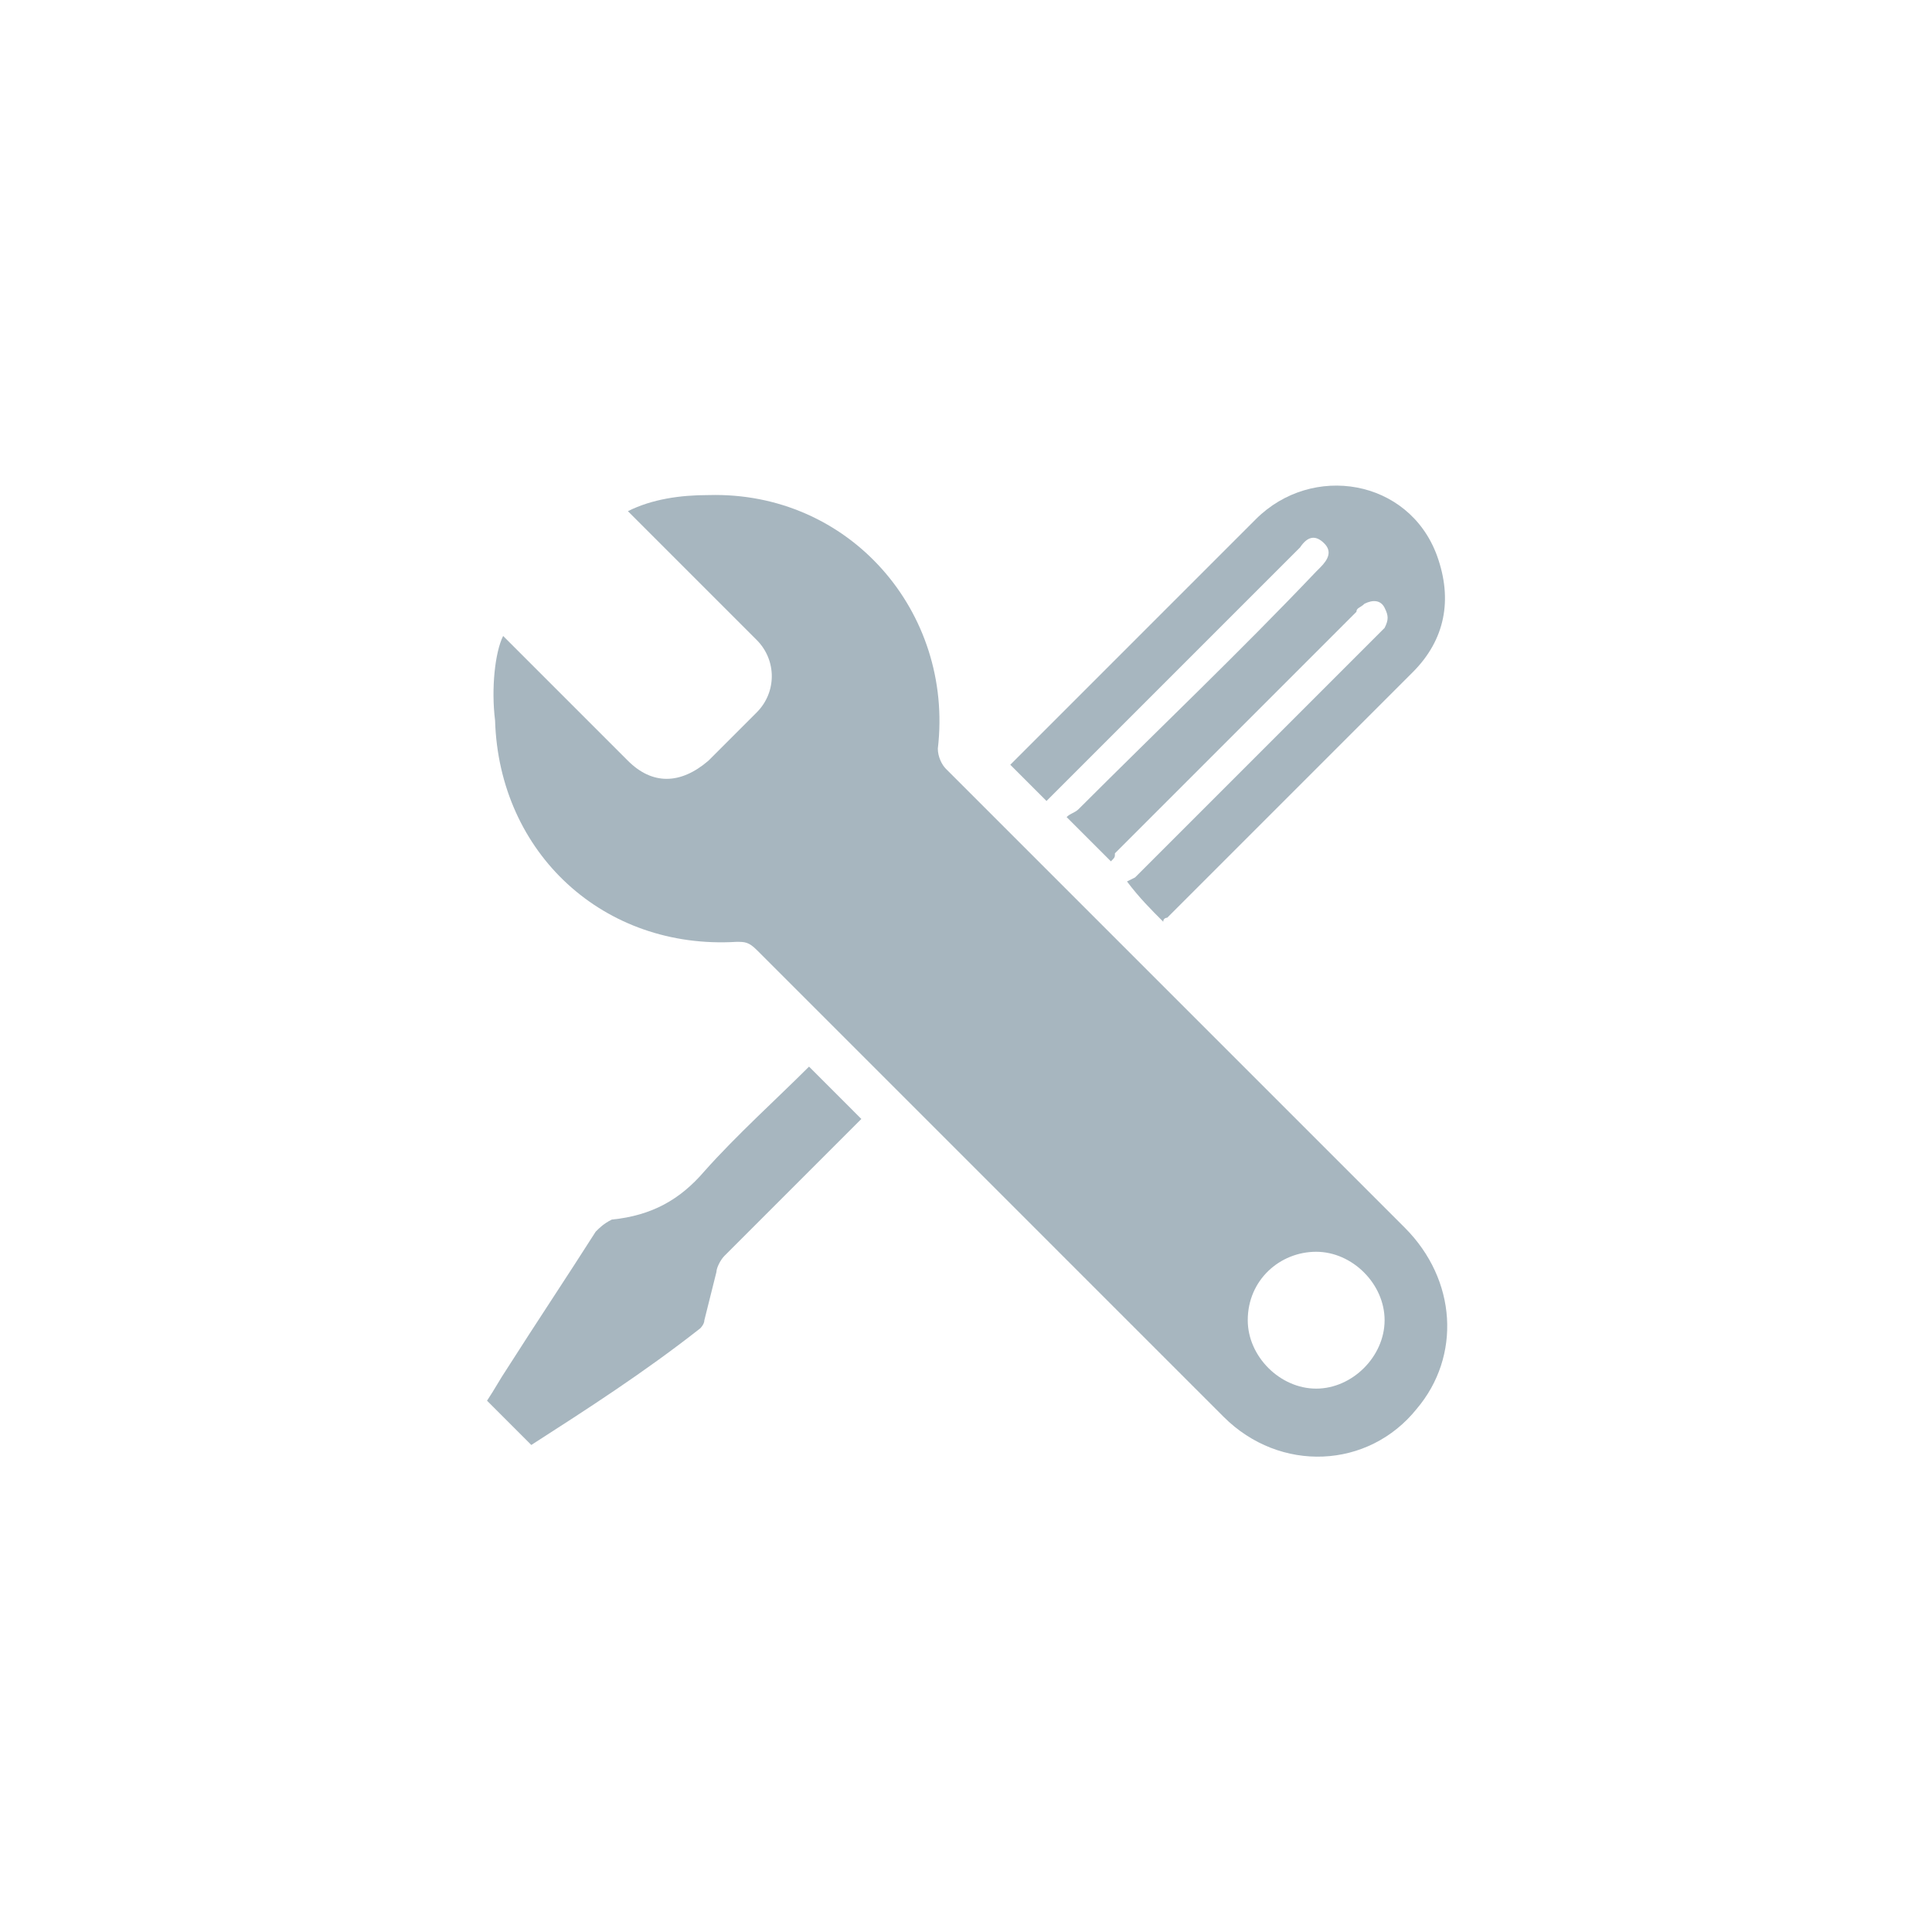
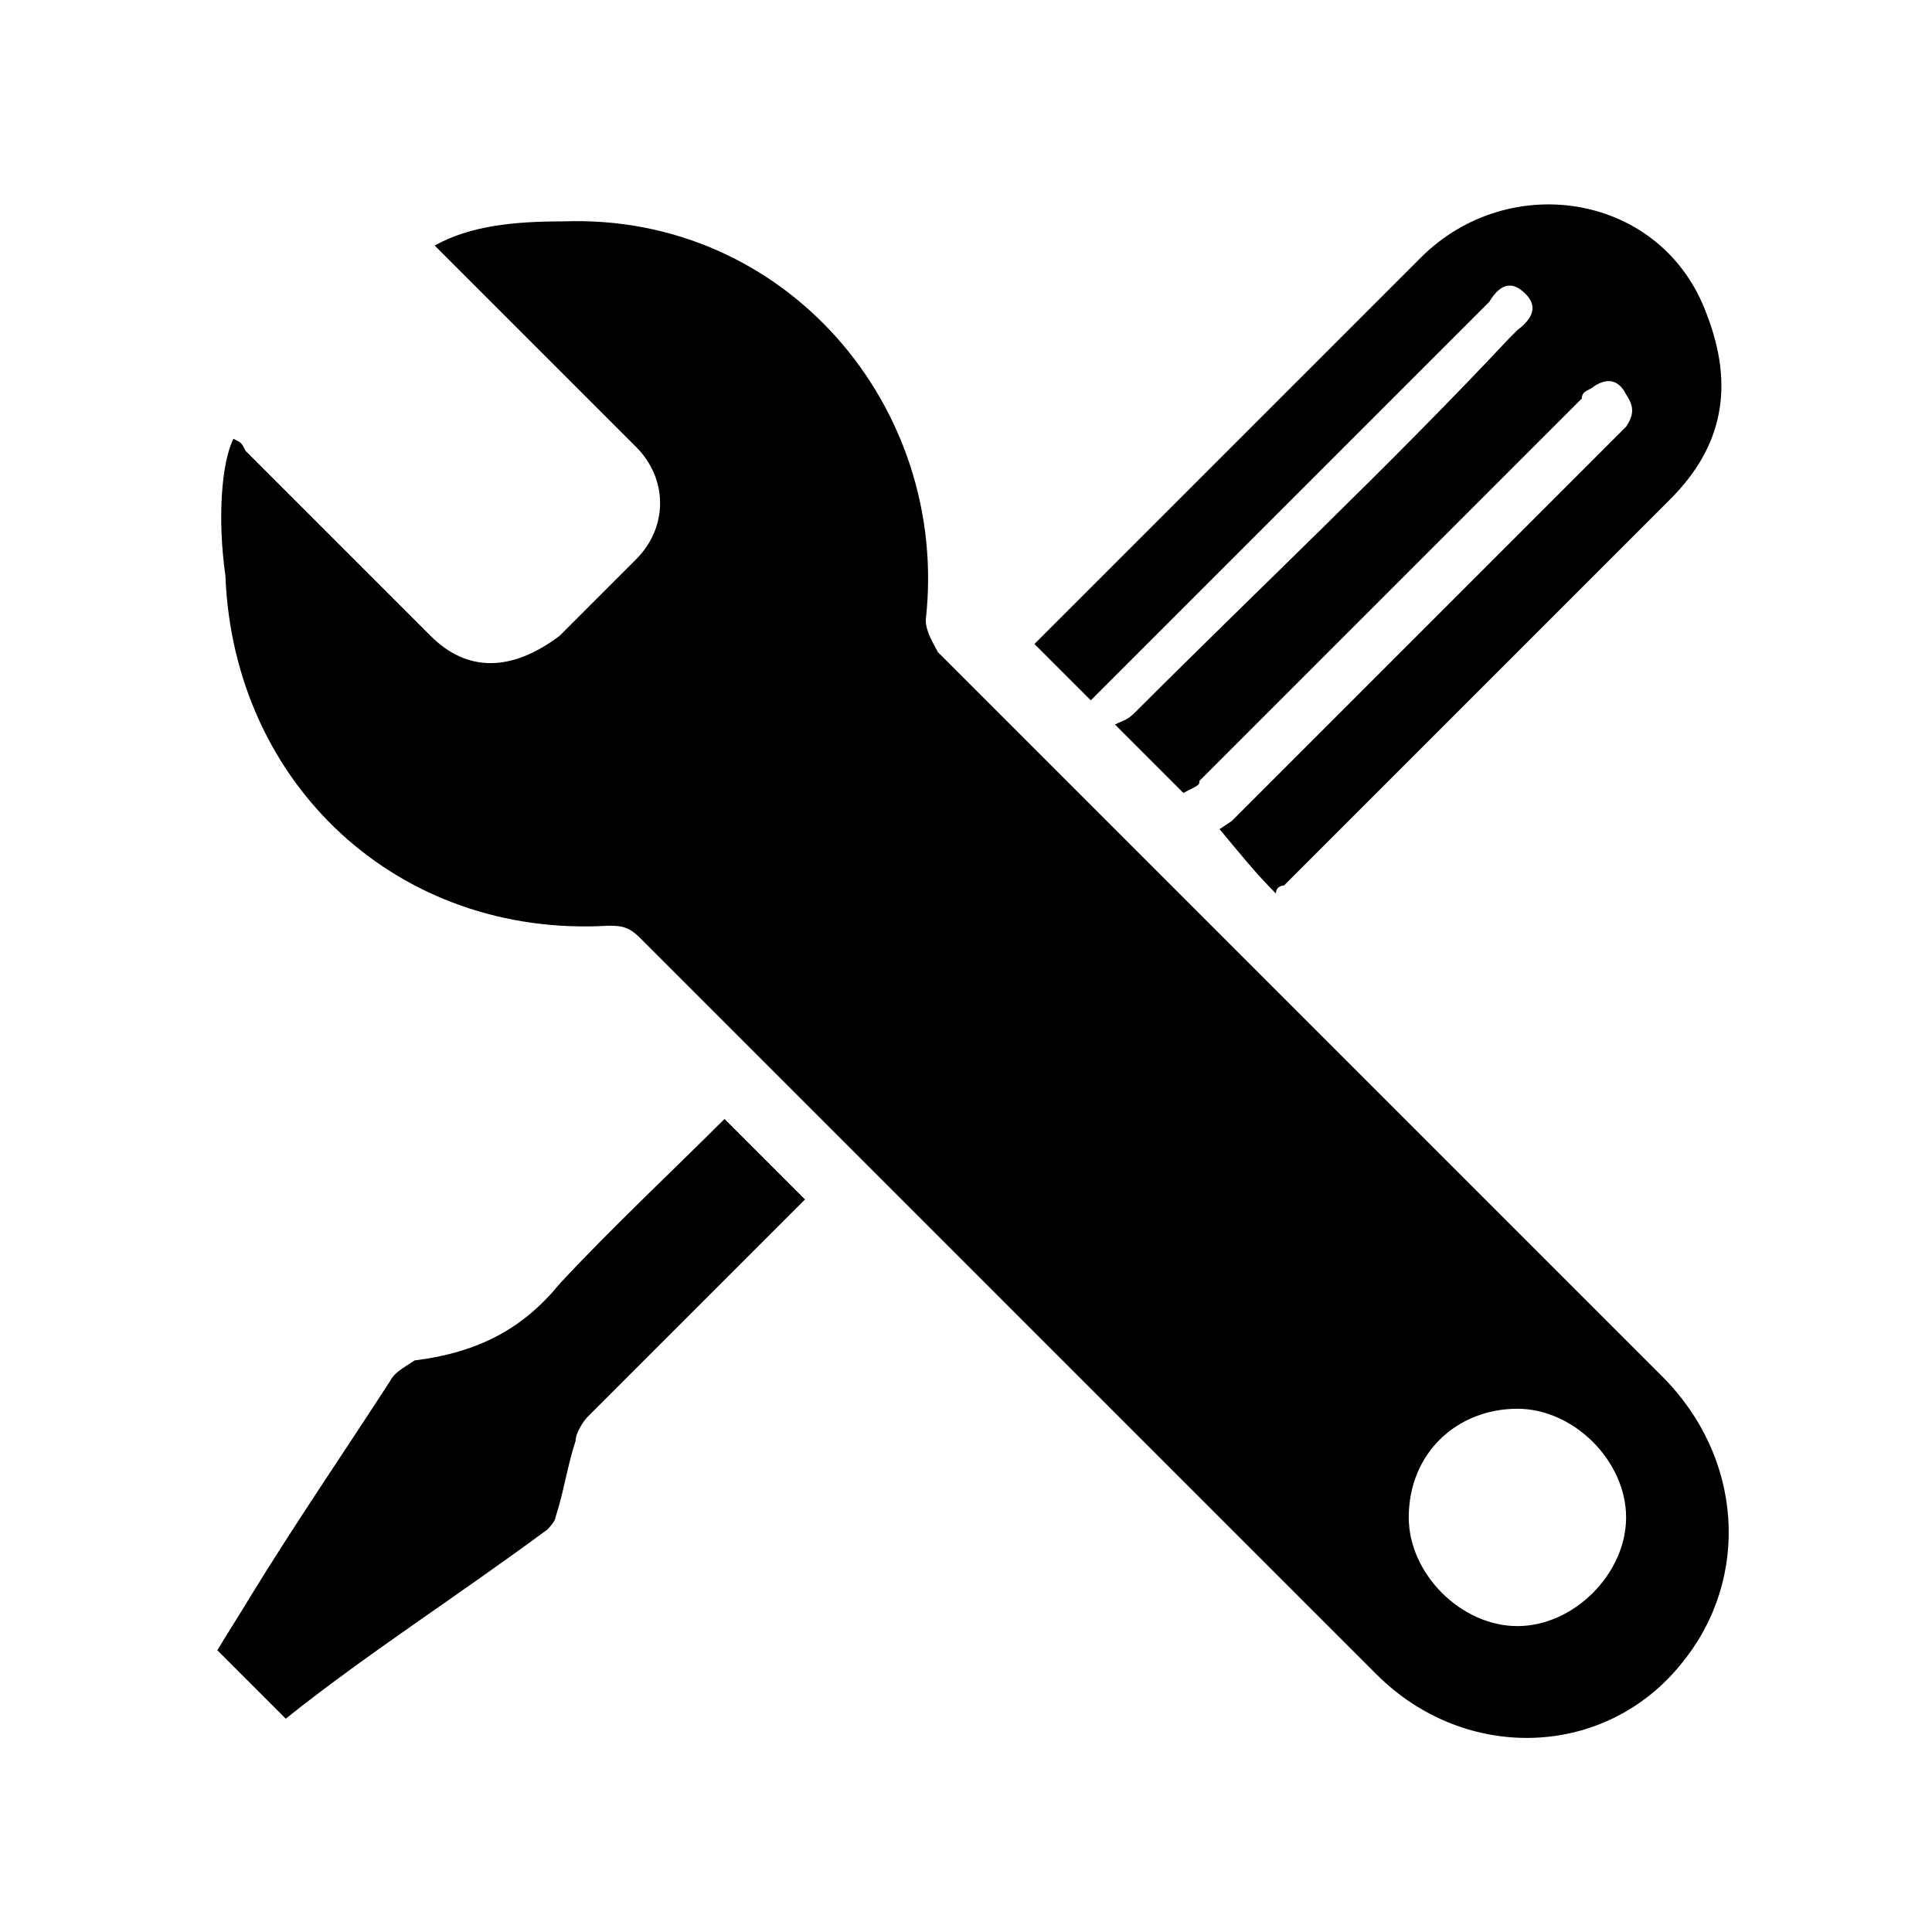
- <svg xmlns="http://www.w3.org/2000/svg" version="1.1" id="Layer_1" x="0px" y="0px" viewBox="-350 644 48 48" style="enable-background:new -350 644 48 48;" xml:space="preserve">
-   <style type="text/css">
- 	.st0{display:none;}
- 	.st1{display:inline;fill:#E6E7E8;}
- 	.st2{display:inline;}
- 	.st3{fill:none;stroke:#544841;stroke-width:8.061200e-02;stroke-miterlimit:10;}
- 	.st4{fill:#A7B6BF;}
- </style>
-   <g id="bg" class="st0">
-     <path class="st1" d="M-310.6,692h-30.8c-4.7,0-8.6-3.9-8.6-8.6v-30.8c0-4.7,3.9-8.6,8.6-8.6h30.8c4.7,0,8.6,3.9,8.6,8.6v30.8   C-302,688.1-305.9,692-310.6,692z" />
-   </g>
-   <g id="lines" class="st0">
-     <g class="st2">
-       <line class="st3" x1="-326" y1="644.2" x2="-326" y2="691.8" />
-       <line class="st3" x1="-334.9" y1="644.2" x2="-334.9" y2="691.8" />
-       <line class="st3" x1="-317.1" y1="644.2" x2="-317.1" y2="691.8" />
-       <line class="st3" x1="-305.3" y1="644.2" x2="-305.3" y2="691.8" />
-       <line class="st3" x1="-346.7" y1="644.2" x2="-346.7" y2="691.8" />
-       <line class="st3" x1="-349.8" y1="668" x2="-302.2" y2="668" />
-       <line class="st3" x1="-349.8" y1="659.1" x2="-302.2" y2="659.1" />
-       <line class="st3" x1="-349.8" y1="676.9" x2="-302.2" y2="676.9" />
-       <line class="st3" x1="-349.8" y1="688.7" x2="-302.2" y2="688.7" />
-       <line class="st3" x1="-349.8" y1="647.3" x2="-302.2" y2="647.3" />
-       <line class="st3" x1="-349.8" y1="644.2" x2="-302.2" y2="691.8" />
-       <line class="st3" x1="-349.8" y1="691.8" x2="-302.2" y2="644.2" />
-       <circle class="st3" cx="-326" cy="668" r="12.5" />
-       <circle class="st3" cx="-326" cy="668" r="20.7" />
-       <g id="_x31_20px_icon_102_">
-         <path id="Rectangle_7_102_" class="st3" d="M-335.1,691.8c-5.4,0-8.5,0-11.6-3.1c-3.1-3.1-3.1-6.2-3.1-11.6v-18.2     c0-5.4,0-8.5,3.1-11.6c3.1-3.1,6.2-3.1,11.6-3.1h18.2c5.4,0,8.5,0,11.6,3.1c3.1,3.1,3.1,6.2,3.1,11.6v18.2c0,5.4,0,8.5-3.1,11.6     c-3.1,3.1-6.2,3.1-11.6,3.1C-316.9,691.8-335.1,691.8-335.1,691.8z" />
-       </g>
-       <path class="st3" d="M-326,653.2" />
-       <circle class="st3" cx="-326" cy="668" r="8.8" />
-       <path class="st3" d="M-319.3,669.1c0.1-0.4,0.1-0.7,0.1-1.1s0-0.8-0.1-1.1c-0.5-2.8-2.7-5.1-5.6-5.6c-0.4-0.1-0.8-0.1-1.1-0.1    c-0.4,0-0.8,0-1.1,0.1c-2.9,0.5-5.1,2.7-5.6,5.6c-0.1,0.4-0.1,0.7-0.1,1.1s0,0.8,0.1,1.1c0.5,2.9,2.7,5.1,5.6,5.6    c0.4,0.1,0.7,0.1,1.1,0.1s0.8,0,1.1-0.1C-322,674.2-319.8,672-319.3,669.1z" />
-     </g>
-   </g>
-   <g id="icon">
-     <g>
-       <path class="st4" d="M-337.5,659.8c0.1,0.1,0.1,0.1,0.2,0.2c1,1,1.9,1.9,2.9,2.9c0.6,0.6,1.3,0.6,2,0c0.4-0.4,0.8-0.8,1.2-1.2    c0.5-0.5,0.5-1.3,0-1.8c-1-1-2-2-3-3c-0.1-0.1-0.1-0.1-0.2-0.2c0.6-0.3,1.3-0.4,2-0.4c3.5-0.1,6.1,2.9,5.7,6.3    c0,0.2,0.1,0.4,0.2,0.5c3.8,3.8,7.6,7.6,11.4,11.4c1.3,1.3,1.4,3.2,0.3,4.5c-1.2,1.5-3.4,1.6-4.8,0.2c-3.9-3.9-7.7-7.7-11.6-11.6    c-0.2-0.2-0.3-0.2-0.5-0.2c-3.3,0.2-5.9-2.2-6-5.5C-337.8,661.1-337.7,660.2-337.5,659.8z M-319,676.8c0,0.9,0.8,1.7,1.7,1.7    c0.9,0,1.7-0.8,1.7-1.7c0-0.9-0.8-1.7-1.7-1.7C-318.2,675.1-319,675.8-319,676.8z" />
-       <path class="st4" d="M-322.4,665.4c-0.4-0.4-0.7-0.7-1.1-1.1c0.1-0.1,0.2-0.1,0.3-0.2c2-2,4-3.9,5.9-5.9l0.1-0.1    c0.2-0.2,0.3-0.4,0.1-0.6c-0.2-0.2-0.4-0.2-0.6,0.1c-1.9,1.9-3.9,3.9-5.8,5.8c-0.2,0.2-0.3,0.3-0.5,0.5c-0.3-0.3-0.6-0.6-0.9-0.9    c0.1-0.1,0.1-0.1,0.2-0.2c2-2,3.9-3.9,5.9-5.9c1.4-1.4,3.8-1,4.5,0.9c0.4,1.1,0.2,2.1-0.6,2.9c-2,2-4,4-6.1,6.1c0,0-0.1,0-0.1,0.1    c-0.3-0.3-0.6-0.6-0.9-1l0.2-0.1c2-2,4-4,6-6c0.1-0.1,0.1-0.1,0.2-0.2c0.1-0.2,0.1-0.3,0-0.5c-0.1-0.2-0.3-0.2-0.5-0.1    c-0.1,0.1-0.2,0.1-0.2,0.2c-2,2-4,4-6,6C-322.3,665.3-322.3,665.3-322.4,665.4z" />
-       <path class="st4" d="M-336.8,679.9c-0.4-0.4-0.7-0.7-1.1-1.1c0.2-0.3,0.3-0.5,0.5-0.8c0.7-1.1,1.5-2.3,2.2-3.4    c0.1-0.1,0.2-0.2,0.4-0.3c1-0.1,1.7-0.5,2.3-1.2c0.8-0.9,1.8-1.8,2.6-2.6c0.4,0.4,0.9,0.9,1.3,1.3c0,0,0,0-0.1,0.1    c-1.1,1.1-2.2,2.2-3.3,3.3c-0.1,0.1-0.2,0.3-0.2,0.4c-0.1,0.4-0.2,0.8-0.3,1.2c0,0.1-0.1,0.2-0.1,0.2    C-334,678.1-335.4,679-336.8,679.9z" />
-     </g>
-   </g>
+ <svg xmlns="http://www.w3.org/2000/svg" version="1.1" id="icon" x="0px" y="0px" viewBox="0 0 48 48" style="enable-background:new 0 0 48 48;" xml:space="preserve">
+   <path id="options_1_" d="M5.8,10.9C6,11,6,11,6.1,11.2c1.6,1.6,3,3,4.6,4.6c0.9,0.9,2,0.9,3.2,0c0.6-0.6,1.3-1.3,1.9-1.9  c0.8-0.8,0.8-2,0-2.8c-1.6-1.6-3.2-3.2-4.7-4.7c-0.2-0.2-0.2-0.2-0.3-0.3c0.9-0.5,2-0.6,3.2-0.6c5.5-0.2,9.6,4.6,9,9.9  c0,0.3,0.2,0.6,0.3,0.8c6,6,12,12,18,18c2,2,2.2,5,0.5,7.1c-1.9,2.4-5.4,2.5-7.6,0.3c-6.1-6.1-12.1-12.1-18.3-18.3  c-0.3-0.3-0.5-0.3-0.8-0.3c-5.2,0.3-9.3-3.5-9.5-8.7C5.4,12.9,5.5,11.5,5.8,10.9z M35,37.7c0,1.4,1.3,2.7,2.7,2.7  c1.4,0,2.7-1.3,2.7-2.7c0-1.4-1.3-2.7-2.7-2.7C36.2,35,35,36.1,35,37.7z M29.8,19.4c3.2-3.2,6.3-6.3,9.5-9.5c0-0.2,0.2-0.2,0.3-0.3  c0.3-0.2,0.6-0.2,0.8,0.2c0.2,0.3,0.2,0.5,0,0.8c-0.2,0.2-0.2,0.2-0.3,0.3c-3.2,3.2-6.3,6.3-9.5,9.5l-0.3,0.2  c0.5,0.6,0.9,1.1,1.4,1.6c0-0.2,0.2-0.2,0.2-0.2c3.3-3.3,6.5-6.5,9.6-9.6c1.3-1.3,1.6-2.8,0.9-4.6c-1.1-3-4.9-3.6-7.1-1.4  c-3.2,3.2-6.1,6.1-9.3,9.3c-0.2,0.2-0.2,0.2-0.3,0.3c0.5,0.5,0.9,0.9,1.4,1.4c0.3-0.3,0.5-0.5,0.8-0.8c3-3,6.1-6.1,9.1-9.1  c0.3-0.5,0.6-0.5,0.9-0.2c0.3,0.3,0.2,0.6-0.2,0.9l-0.2,0.2c-3,3.2-6.1,6.1-9.3,9.3c-0.2,0.2-0.3,0.2-0.5,0.3  c0.6,0.6,1.1,1.1,1.7,1.7C29.8,19.5,29.8,19.5,29.8,19.4z M13.6,38c0,0,0.2-0.2,0.2-0.3c0.2-0.6,0.3-1.3,0.5-1.9  c0-0.2,0.2-0.5,0.3-0.6c1.7-1.7,3.5-3.5,5.2-5.2c0.2-0.2,0.2-0.2,0.2-0.2c-0.6-0.6-1.4-1.4-2-2c-1.3,1.3-2.8,2.7-4.1,4.1  c-0.9,1.1-2,1.7-3.6,1.9c-0.3,0.2-0.5,0.3-0.6,0.5c-1.1,1.7-2.4,3.6-3.5,5.4c-0.3,0.5-0.5,0.8-0.8,1.3c0.6,0.6,1.1,1.1,1.7,1.7  C9.1,41.1,11.3,39.7,13.6,38z" />
</svg>
